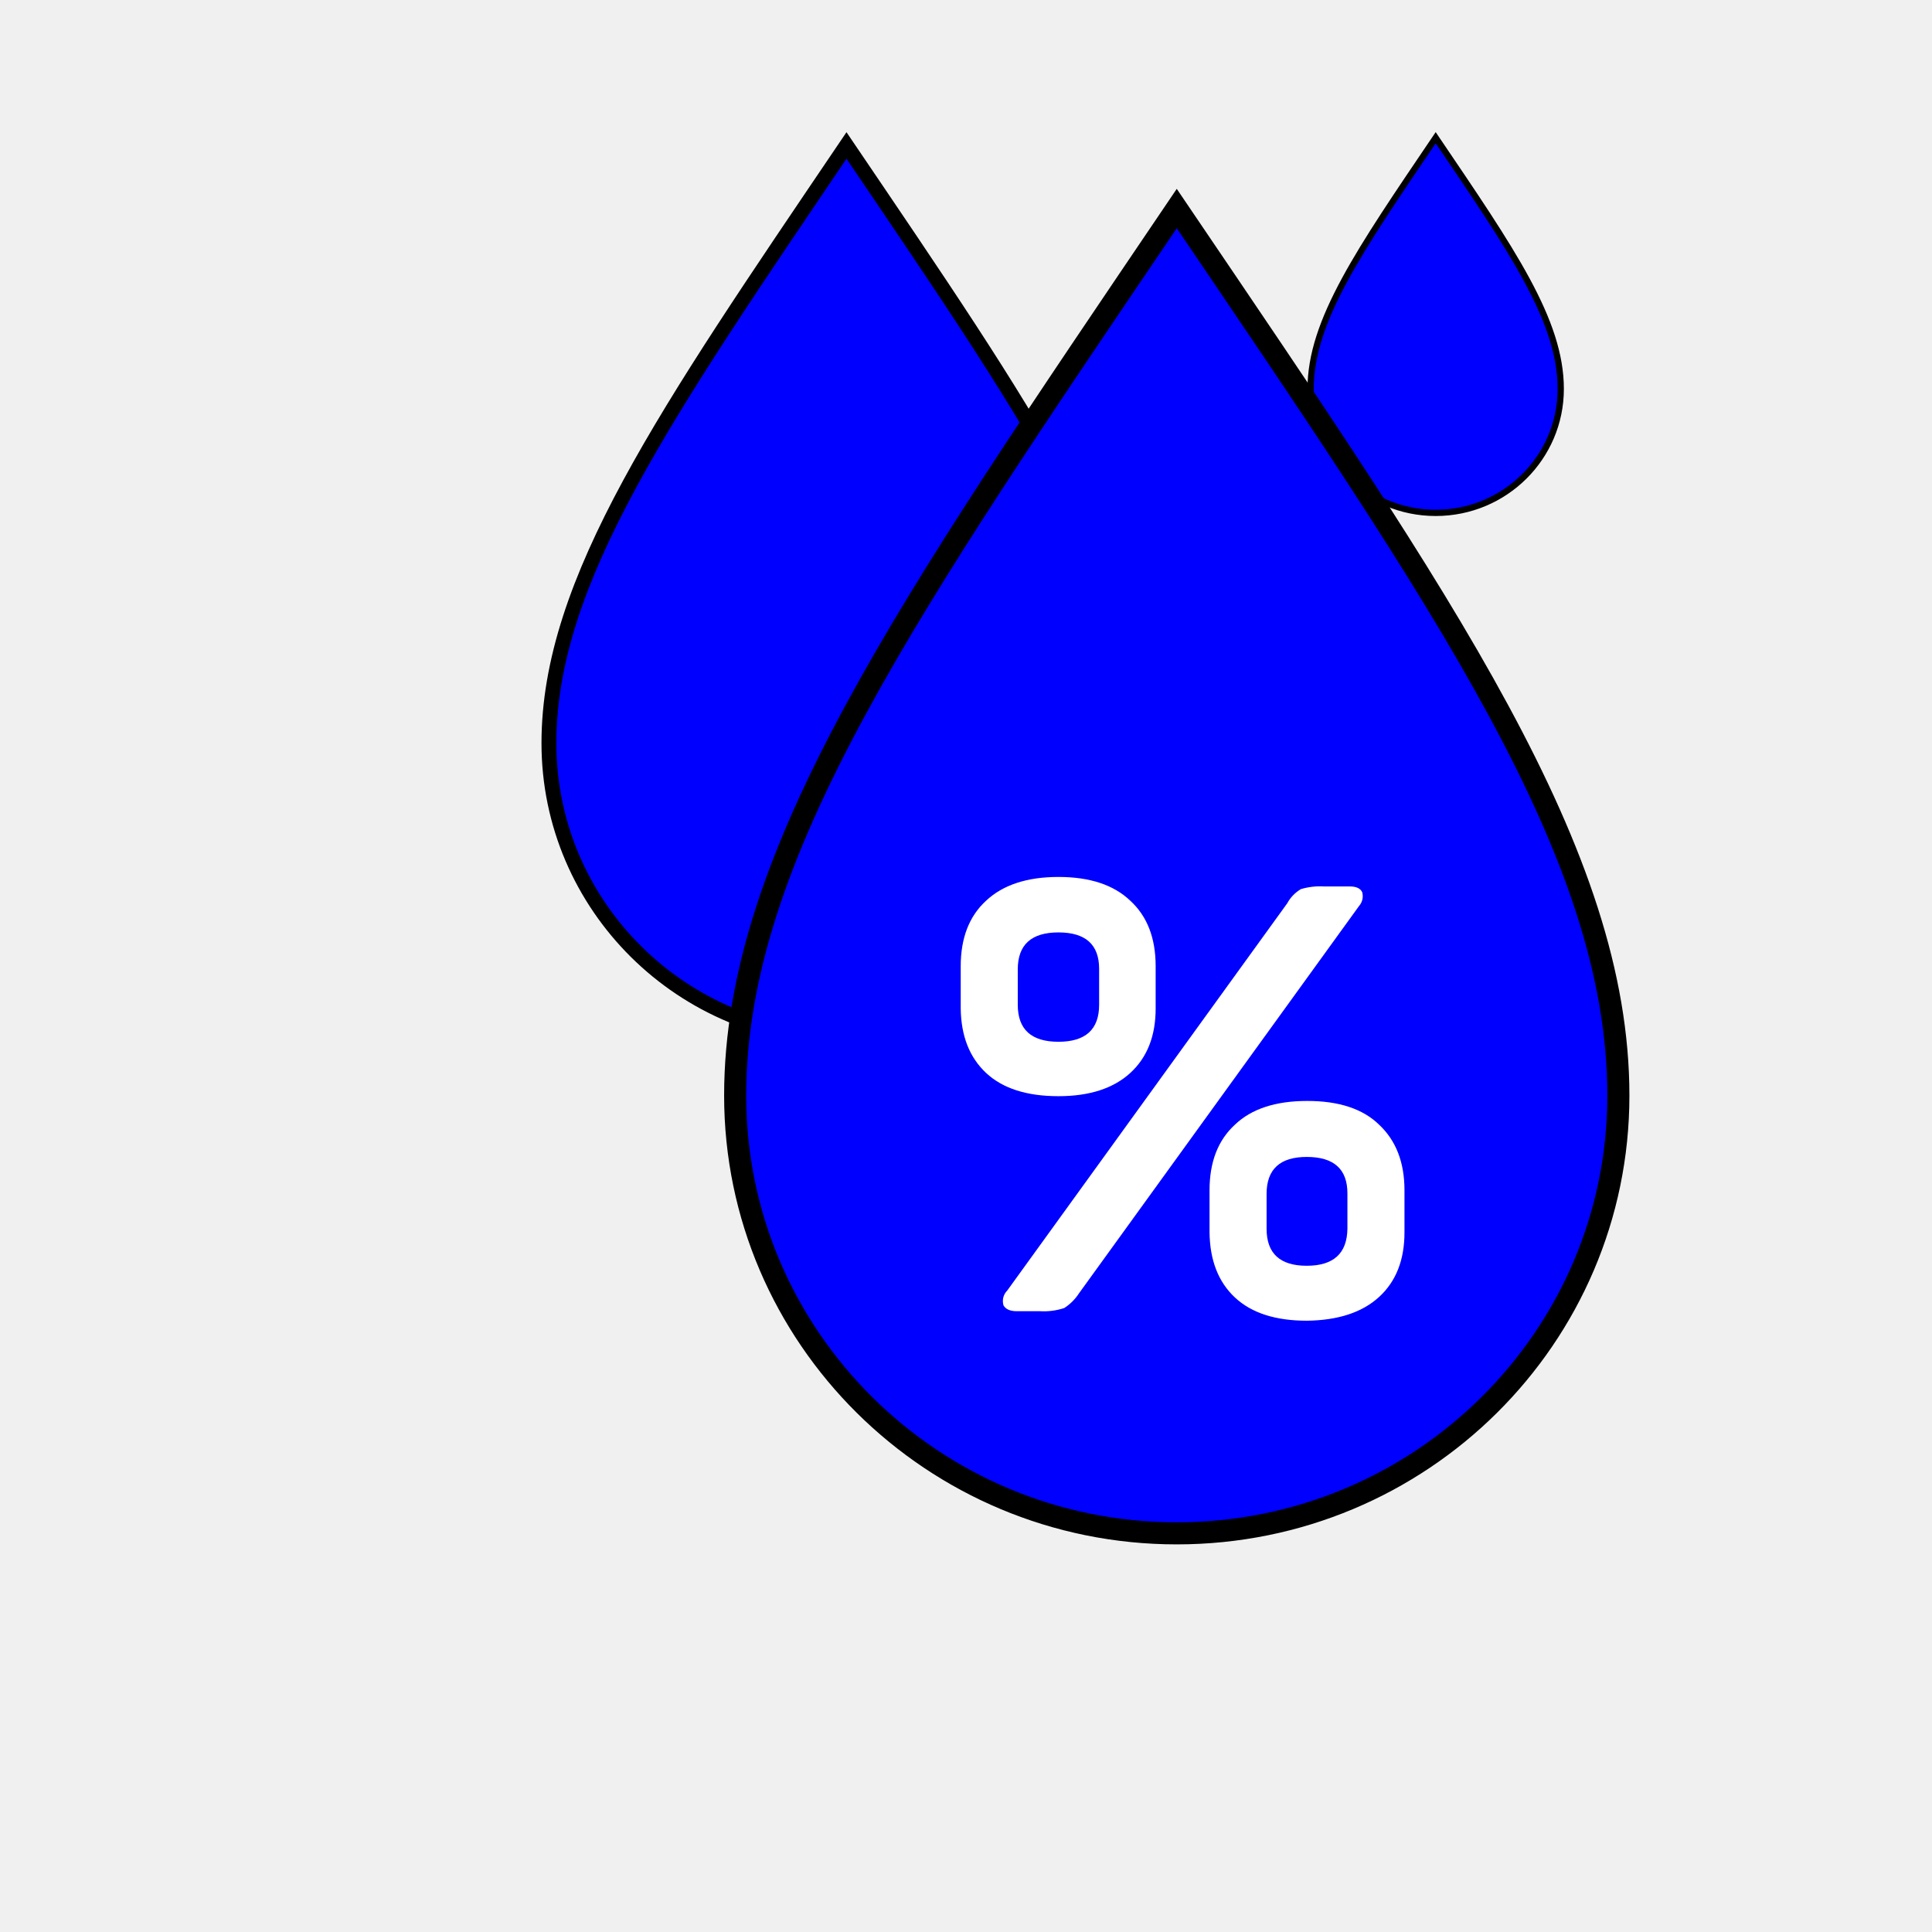
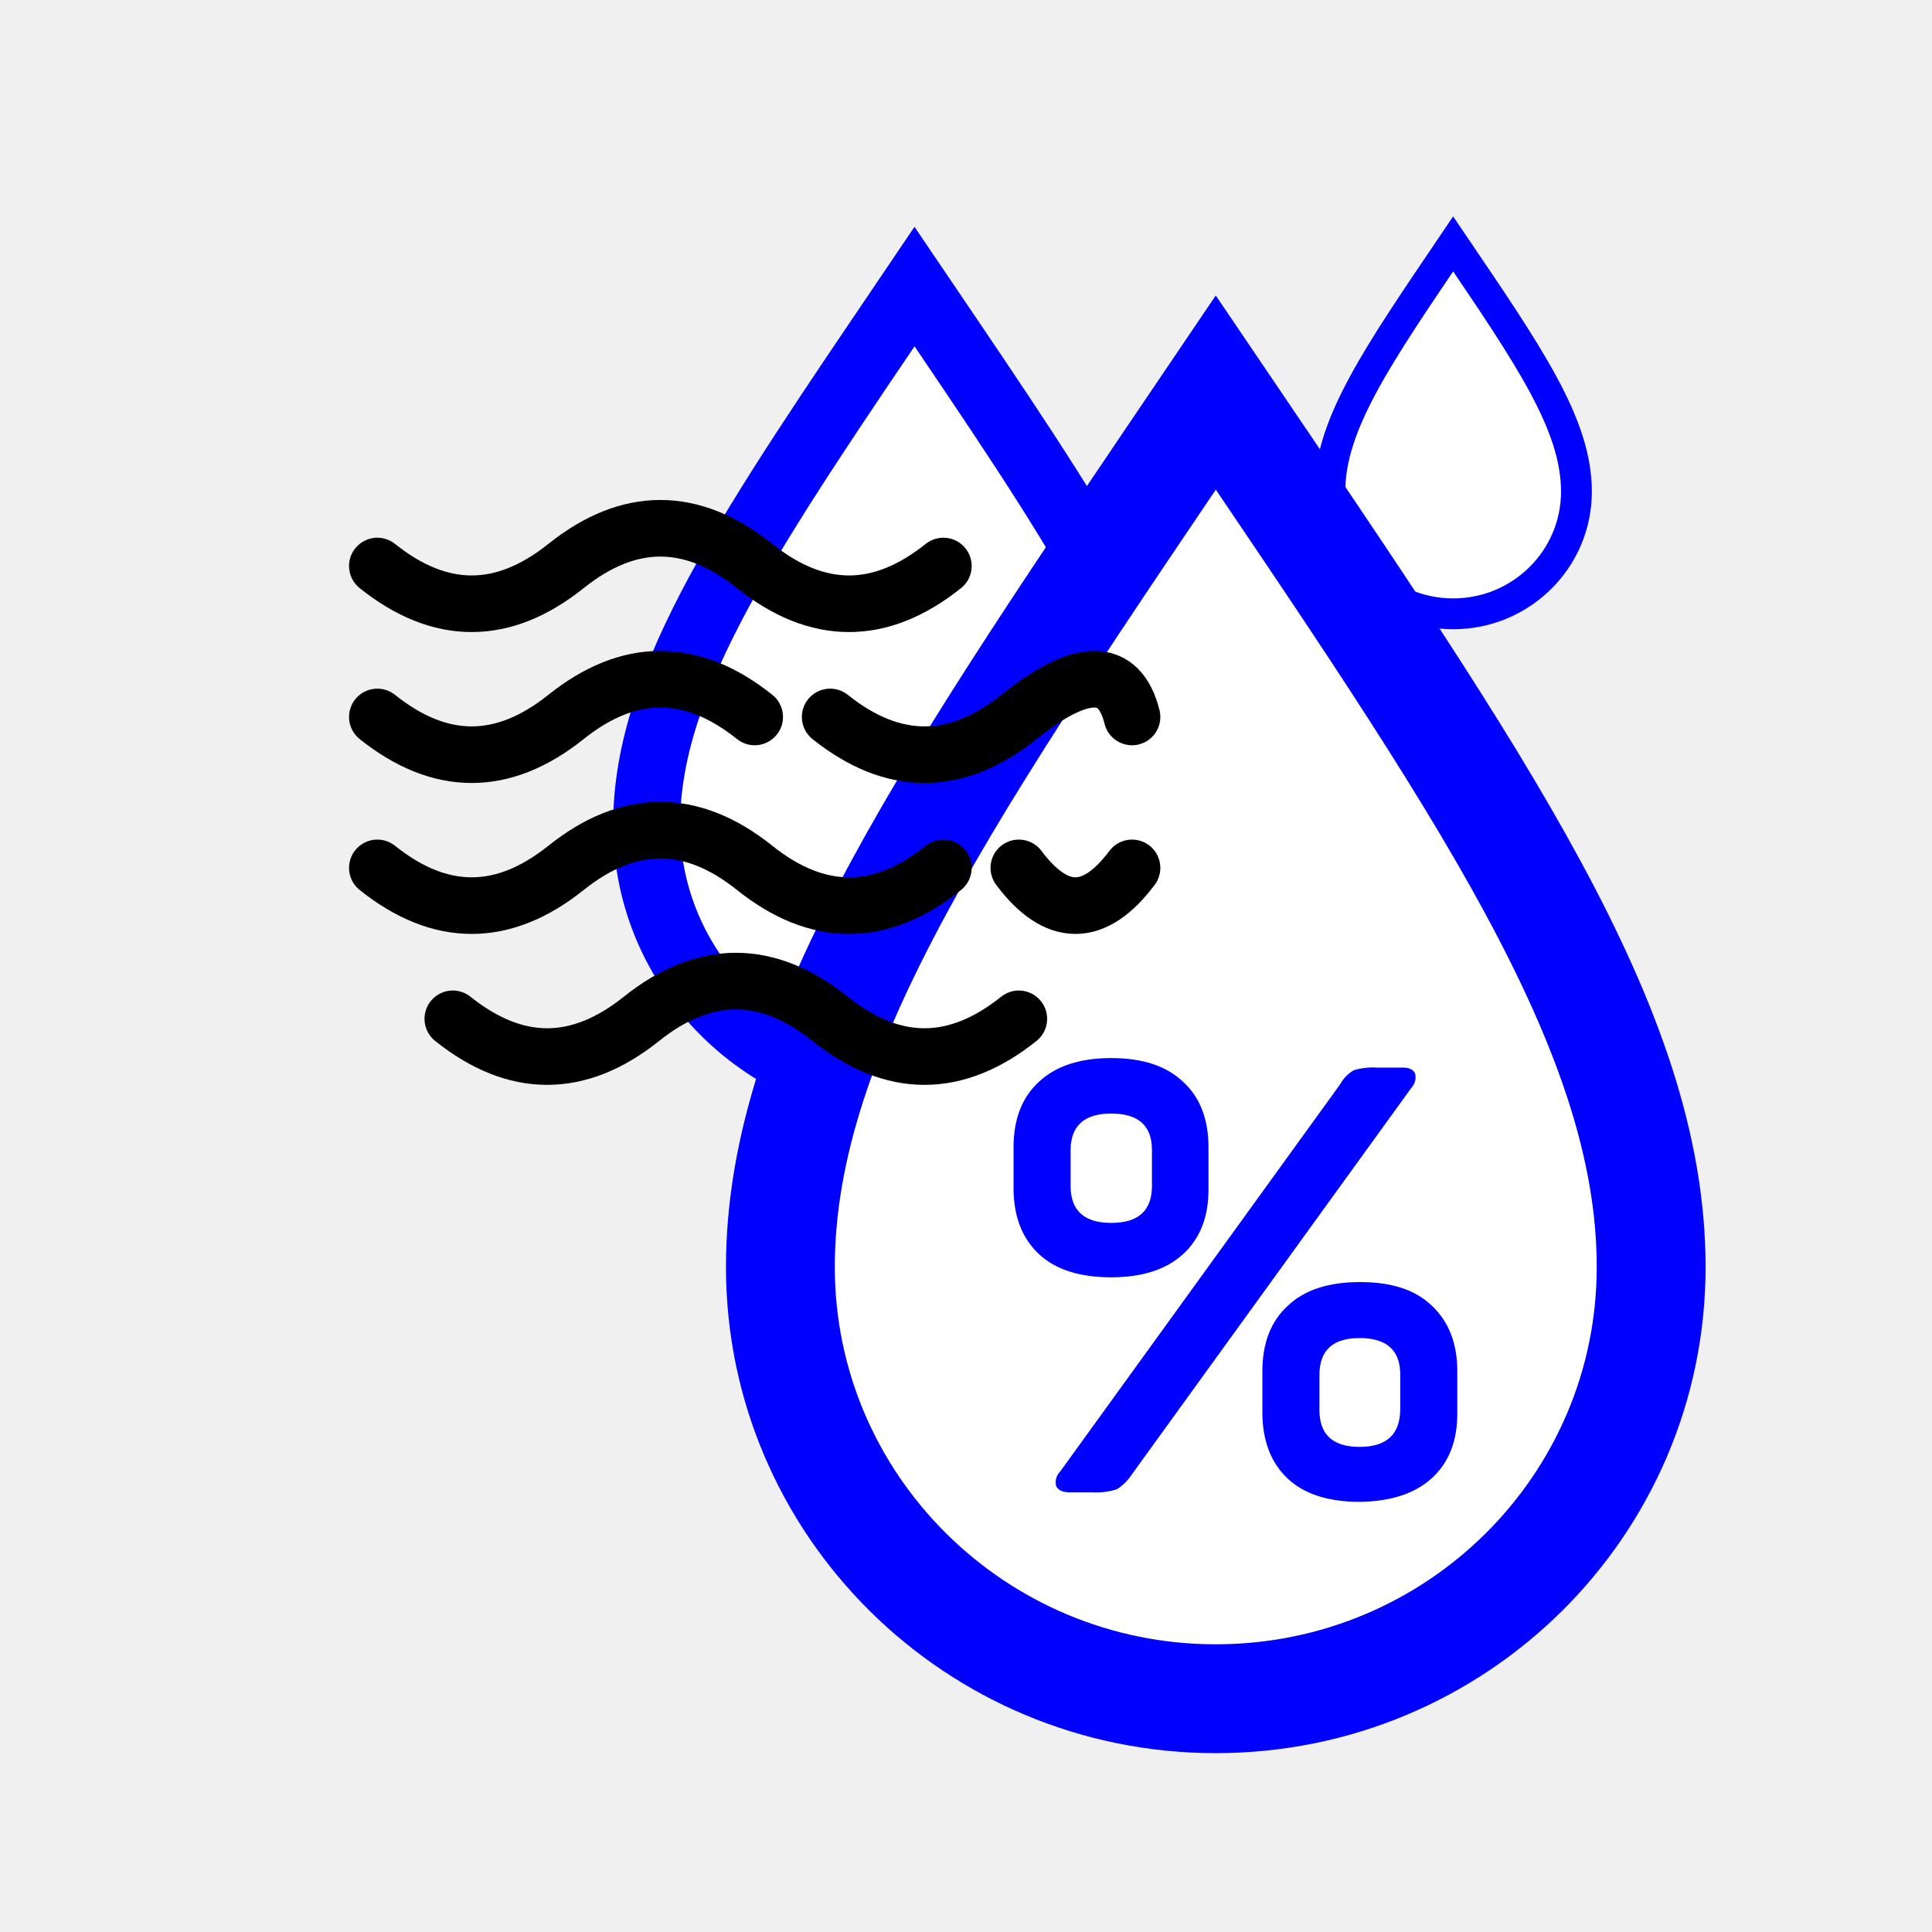
<svg xmlns="http://www.w3.org/2000/svg" xmlns:xlink="http://www.w3.org/1999/xlink" viewBox="0 0 512 512">
  <defs>
-     <symbol id="b" viewBox="0 0 350 350">
-       <path fill="blue" stroke="black" stroke-miterlimit="10" stroke-width="4" d="M82 3.6c-48.7 72-80 117-80 160.7s35.8 79.3 80 79.3 80-35.5 80-79.3S130.7 75.5 82 3.6Z" />
+     <symbol id="b" viewBox="0 -20 330 355">
+       <path fill="white" stroke="blue" stroke-miterlimit="10" stroke-width="20" d="M82 3.6c-48.7 72-80 117-80 160.7s35.8 79.3 80 79.3 80-35.5 80-79.3S130.7 75.5 82 3.6Z" />
    </symbol>
+     <path id="wave1" d="M 0 20 Q 25 40, 50 20 T 100 20 T 150 20" fill="none" stroke="black" stroke-width="15" stroke-linecap="round" />
+     <path id="wave2" d="M 0 60 Q 25 80, 50 60 T 100 60" fill="none" stroke="black" stroke-width="15" stroke-linecap="round" />
+     <path id="wave3" d="M 120 60 Q 145 80, 170 60 T 200 60" fill="none" stroke="black" stroke-width="15" stroke-linecap="round" />
+     <path id="wave4" d="M 0 100 Q 25 120, 50 100 T 100 100 T 150 100" fill="none" stroke="black" stroke-width="15" stroke-linecap="round" />
+     <path id="wave5" d="M 170 100 Q 185 120, 200 100" fill="none" stroke="black" stroke-width="15" stroke-linecap="round" />
+     <path id="wave6" d="M 20 140 Q 45 160, 70 140 T 120 140 T 170 140" fill="none" stroke="black" stroke-width="15" stroke-linecap="round" />
  </defs>
-   <g transform="translate(60 0)">
-     <use xlink:href="#b" height="345" transform="translate(0 35)" />
-     <use xlink:href="#b" height="145" transform="translate(103 35)" />
-     <use xlink:href="#b" transform="translate(131.9 50)" />
-     <path fill="white" transform="scale(1.4) translate(-75 -80)" d="M218.8 250.5q4.8-4.5 13.7-4.5t13.6 4.5q4.8 4.4 4.8 12.4v8q0 7.8-4.8 12.2t-13.6 4.4q-9 0-13.7-4.4t-4.8-12.2v-8q0-8 4.8-12.4Zm71.2-1.6a2.8 2.8 0 01-.6 2.6l-53 73.3a9.4 9.4 0 01-2.8 2.8 12.3 12.3 0 01-4.6.6h-4.4c-1.3 0-2.1-.4-2.5-1.1a2.8 2.8 0 01.7-2.8l53-73.3a7 7 0 012.6-2.7 12.7 12.7 0 014.4-.5h4.9c1.2 0 2 .4 2.3 1.1Zm-57.5 7.6q-7.7 0-7.7 7v6.7q0 7 7.7 7t7.7-7v-6.8q0-6.9-7.7-6.9Zm33.4 36.4q4.7-4.5 13.7-4.5t13.6 4.5q4.8 4.5 4.8 12.4v8q0 7.8-4.8 12.2t-13.7 4.5q-8.9 0-13.6-4.4t-4.8-12.3v-8q0-8 4.8-12.4Zm13.6 6.1q-7.6 0-7.6 7v6.6q0 7 7.6 7t7.7-7v-6.7q0-6.9-7.7-6.9Z" />
+   <g transform="translate(0 20)">
+     <g transform="translate(60 0)">
+       <use xlink:href="#b" height="315" transform="translate(0 35)" />
+       <use xlink:href="#b" height="145" transform="translate(103 35)" />
+       <use xlink:href="#b" width="500" transform="translate(131.9 50)" />
+       <path transform="scale(1.4) translate(-65 -60)" fill="blue" d="M218.8 250.5q4.8-4.5 13.7-4.5t13.6 4.5q4.8 4.4 4.8 12.4v8q0 7.8-4.8 12.2t-13.6 4.4q-9 0-13.7-4.4t-4.8-12.2v-8q0-8 4.8-12.4Zm71.2-1.6a2.8 2.8 0 01-.6 2.6l-53 73.3a9.4 9.4 0 01-2.8 2.8 12.3 12.3 0 01-4.6.6h-4.4c-1.3 0-2.1-.4-2.5-1.1a2.8 2.8 0 01.7-2.8l53-73.3a7 7 0 012.6-2.7 12.7 12.7 0 014.4-.5h4.9c1.2 0 2 .4 2.3 1.1Zm-57.5 7.6q-7.7 0-7.7 7v6.7q0 7 7.7 7t7.7-7v-6.8q0-6.9-7.7-6.9Zm33.4 36.4q4.7-4.5 13.7-4.5t13.6 4.5q4.8 4.5 4.8 12.4v8q0 7.8-4.8 12.2t-13.7 4.5q-8.9 0-13.6-4.4t-4.8-12.3v-8q0-8 4.8-12.4Zm13.6 6.1q-7.6 0-7.6 7v6.6q0 7 7.6 7t7.7-7v-6.7q0-6.9-7.7-6.9Z" />
+     </g>
+     <g transform="translate(100 110)">
+       <use xlink:href="#wave1" y="0" />
+       <use xlink:href="#wave2" y="0" />
+       <use xlink:href="#wave3" y="0" />
+       <use xlink:href="#wave4" y="0" />
+       <use xlink:href="#wave5" y="0" />
+       <use xlink:href="#wave6" y="0" />
+     </g>
  </g>
</svg>
